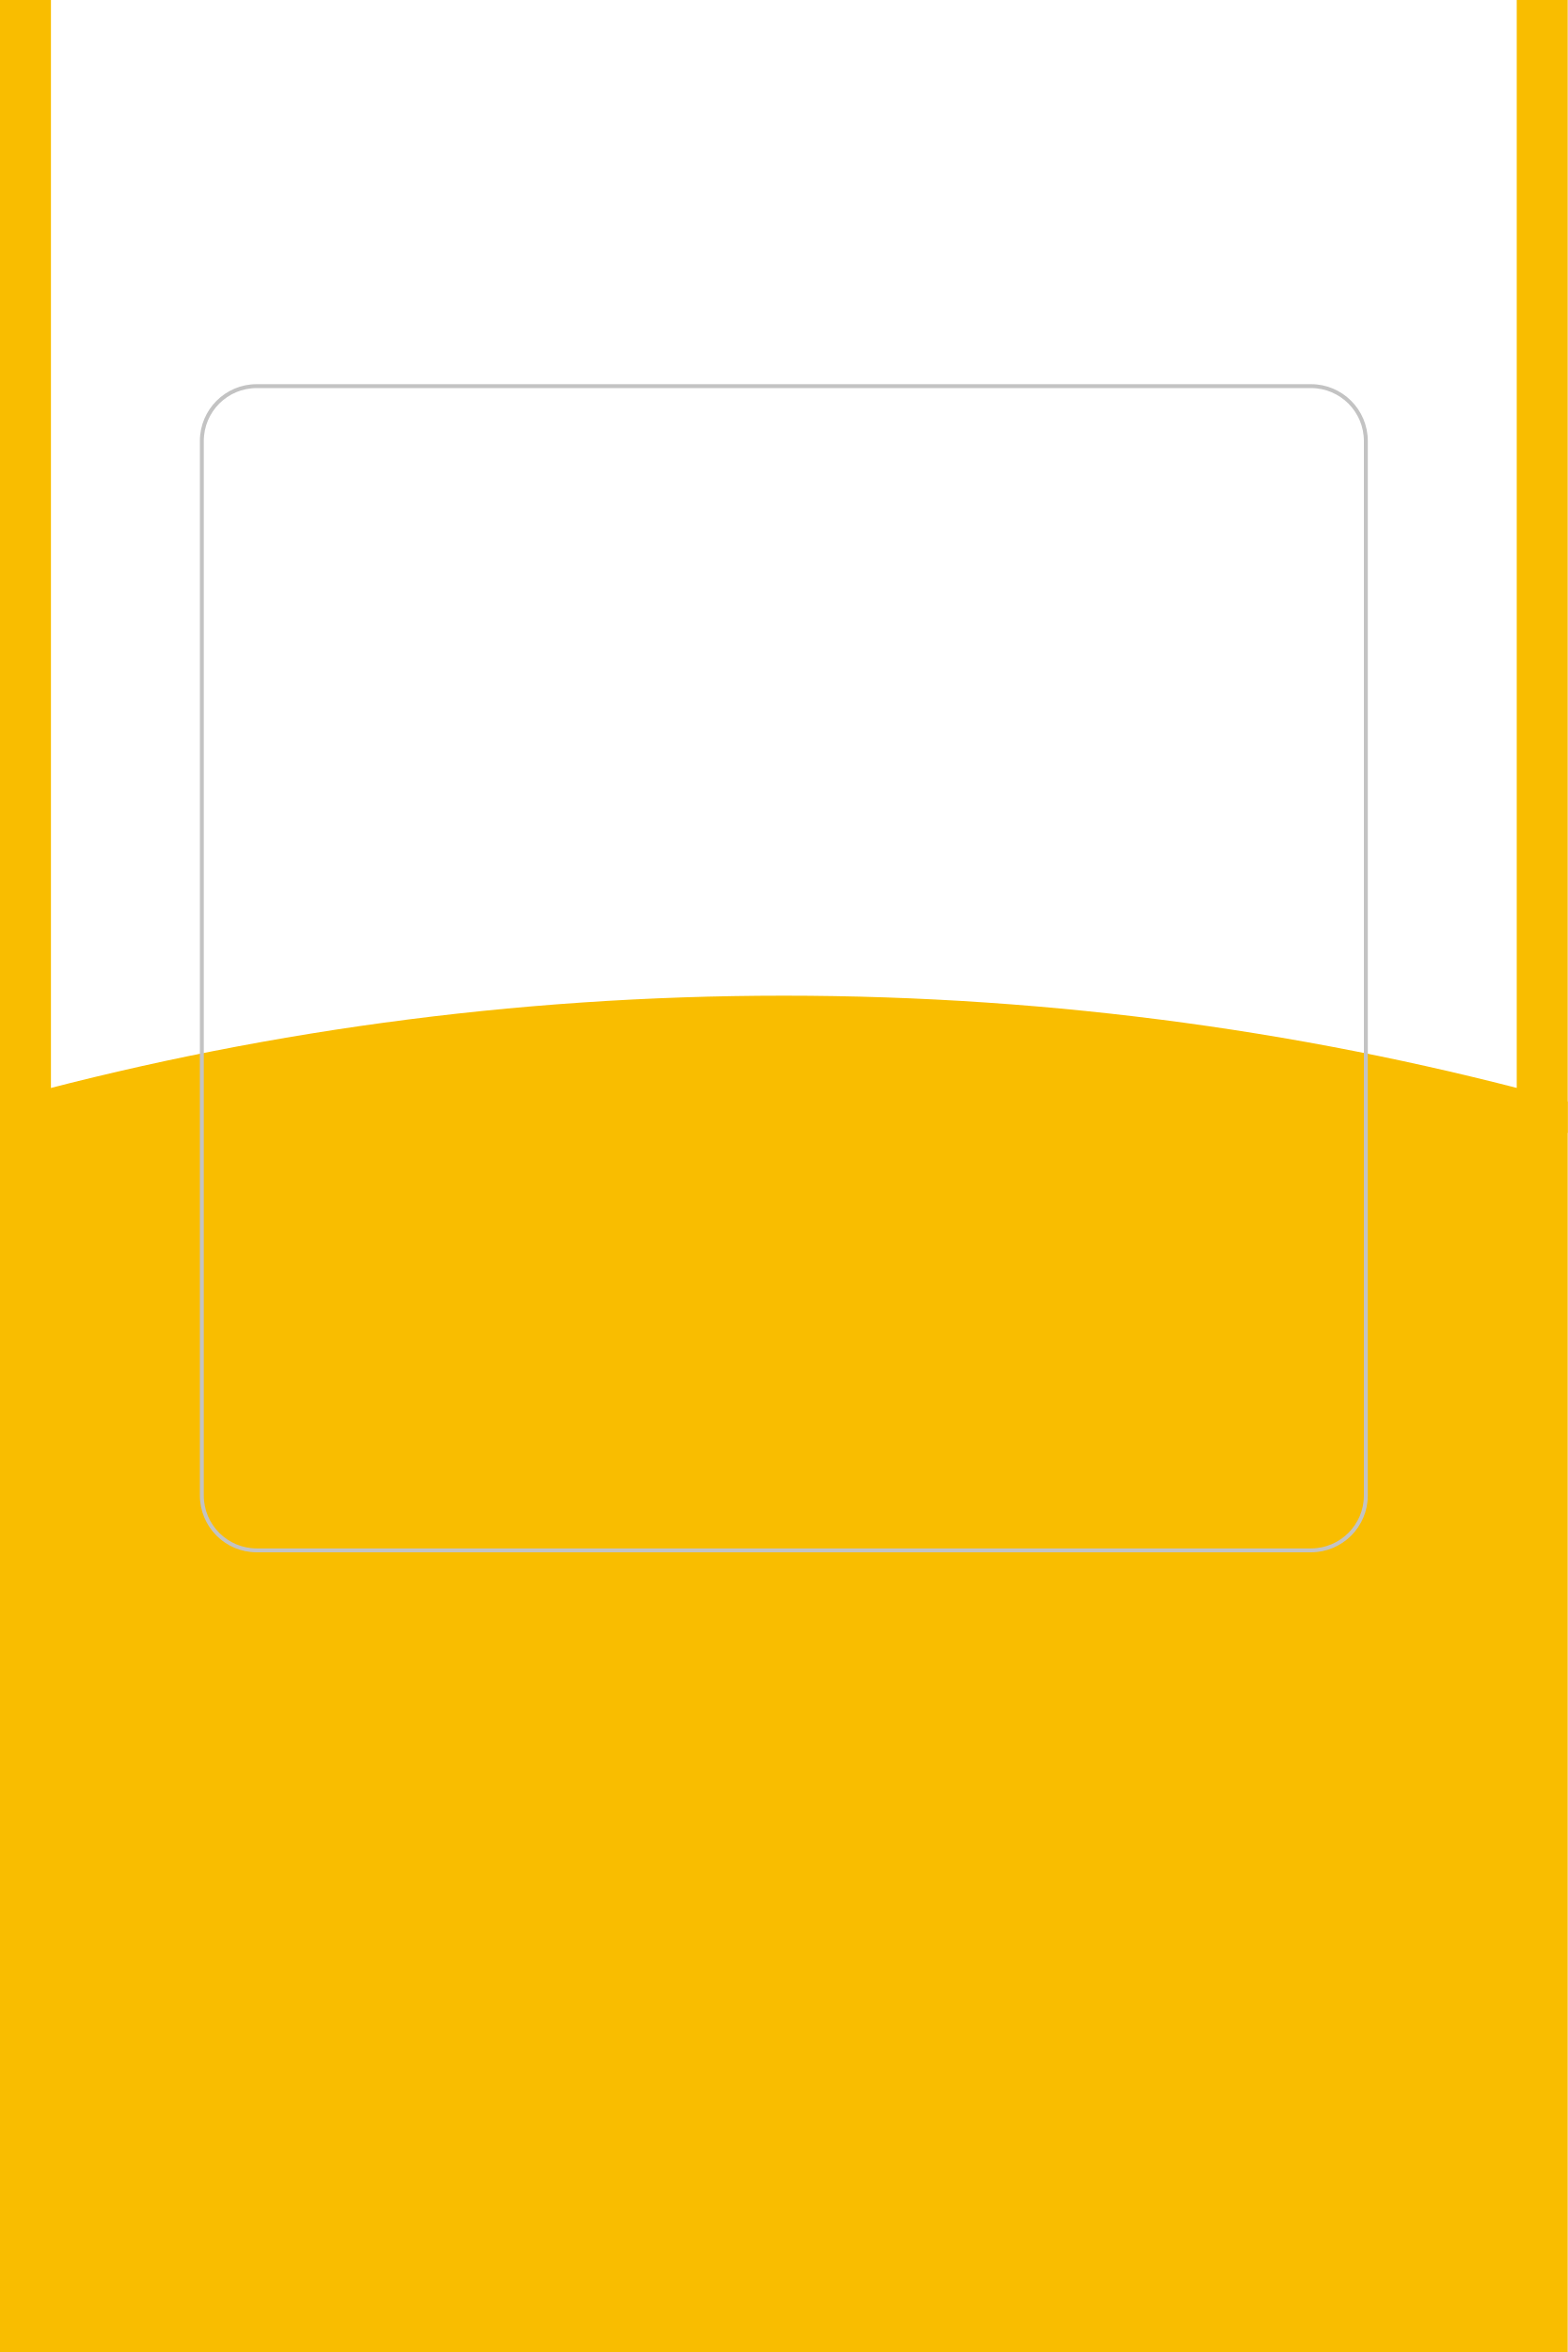
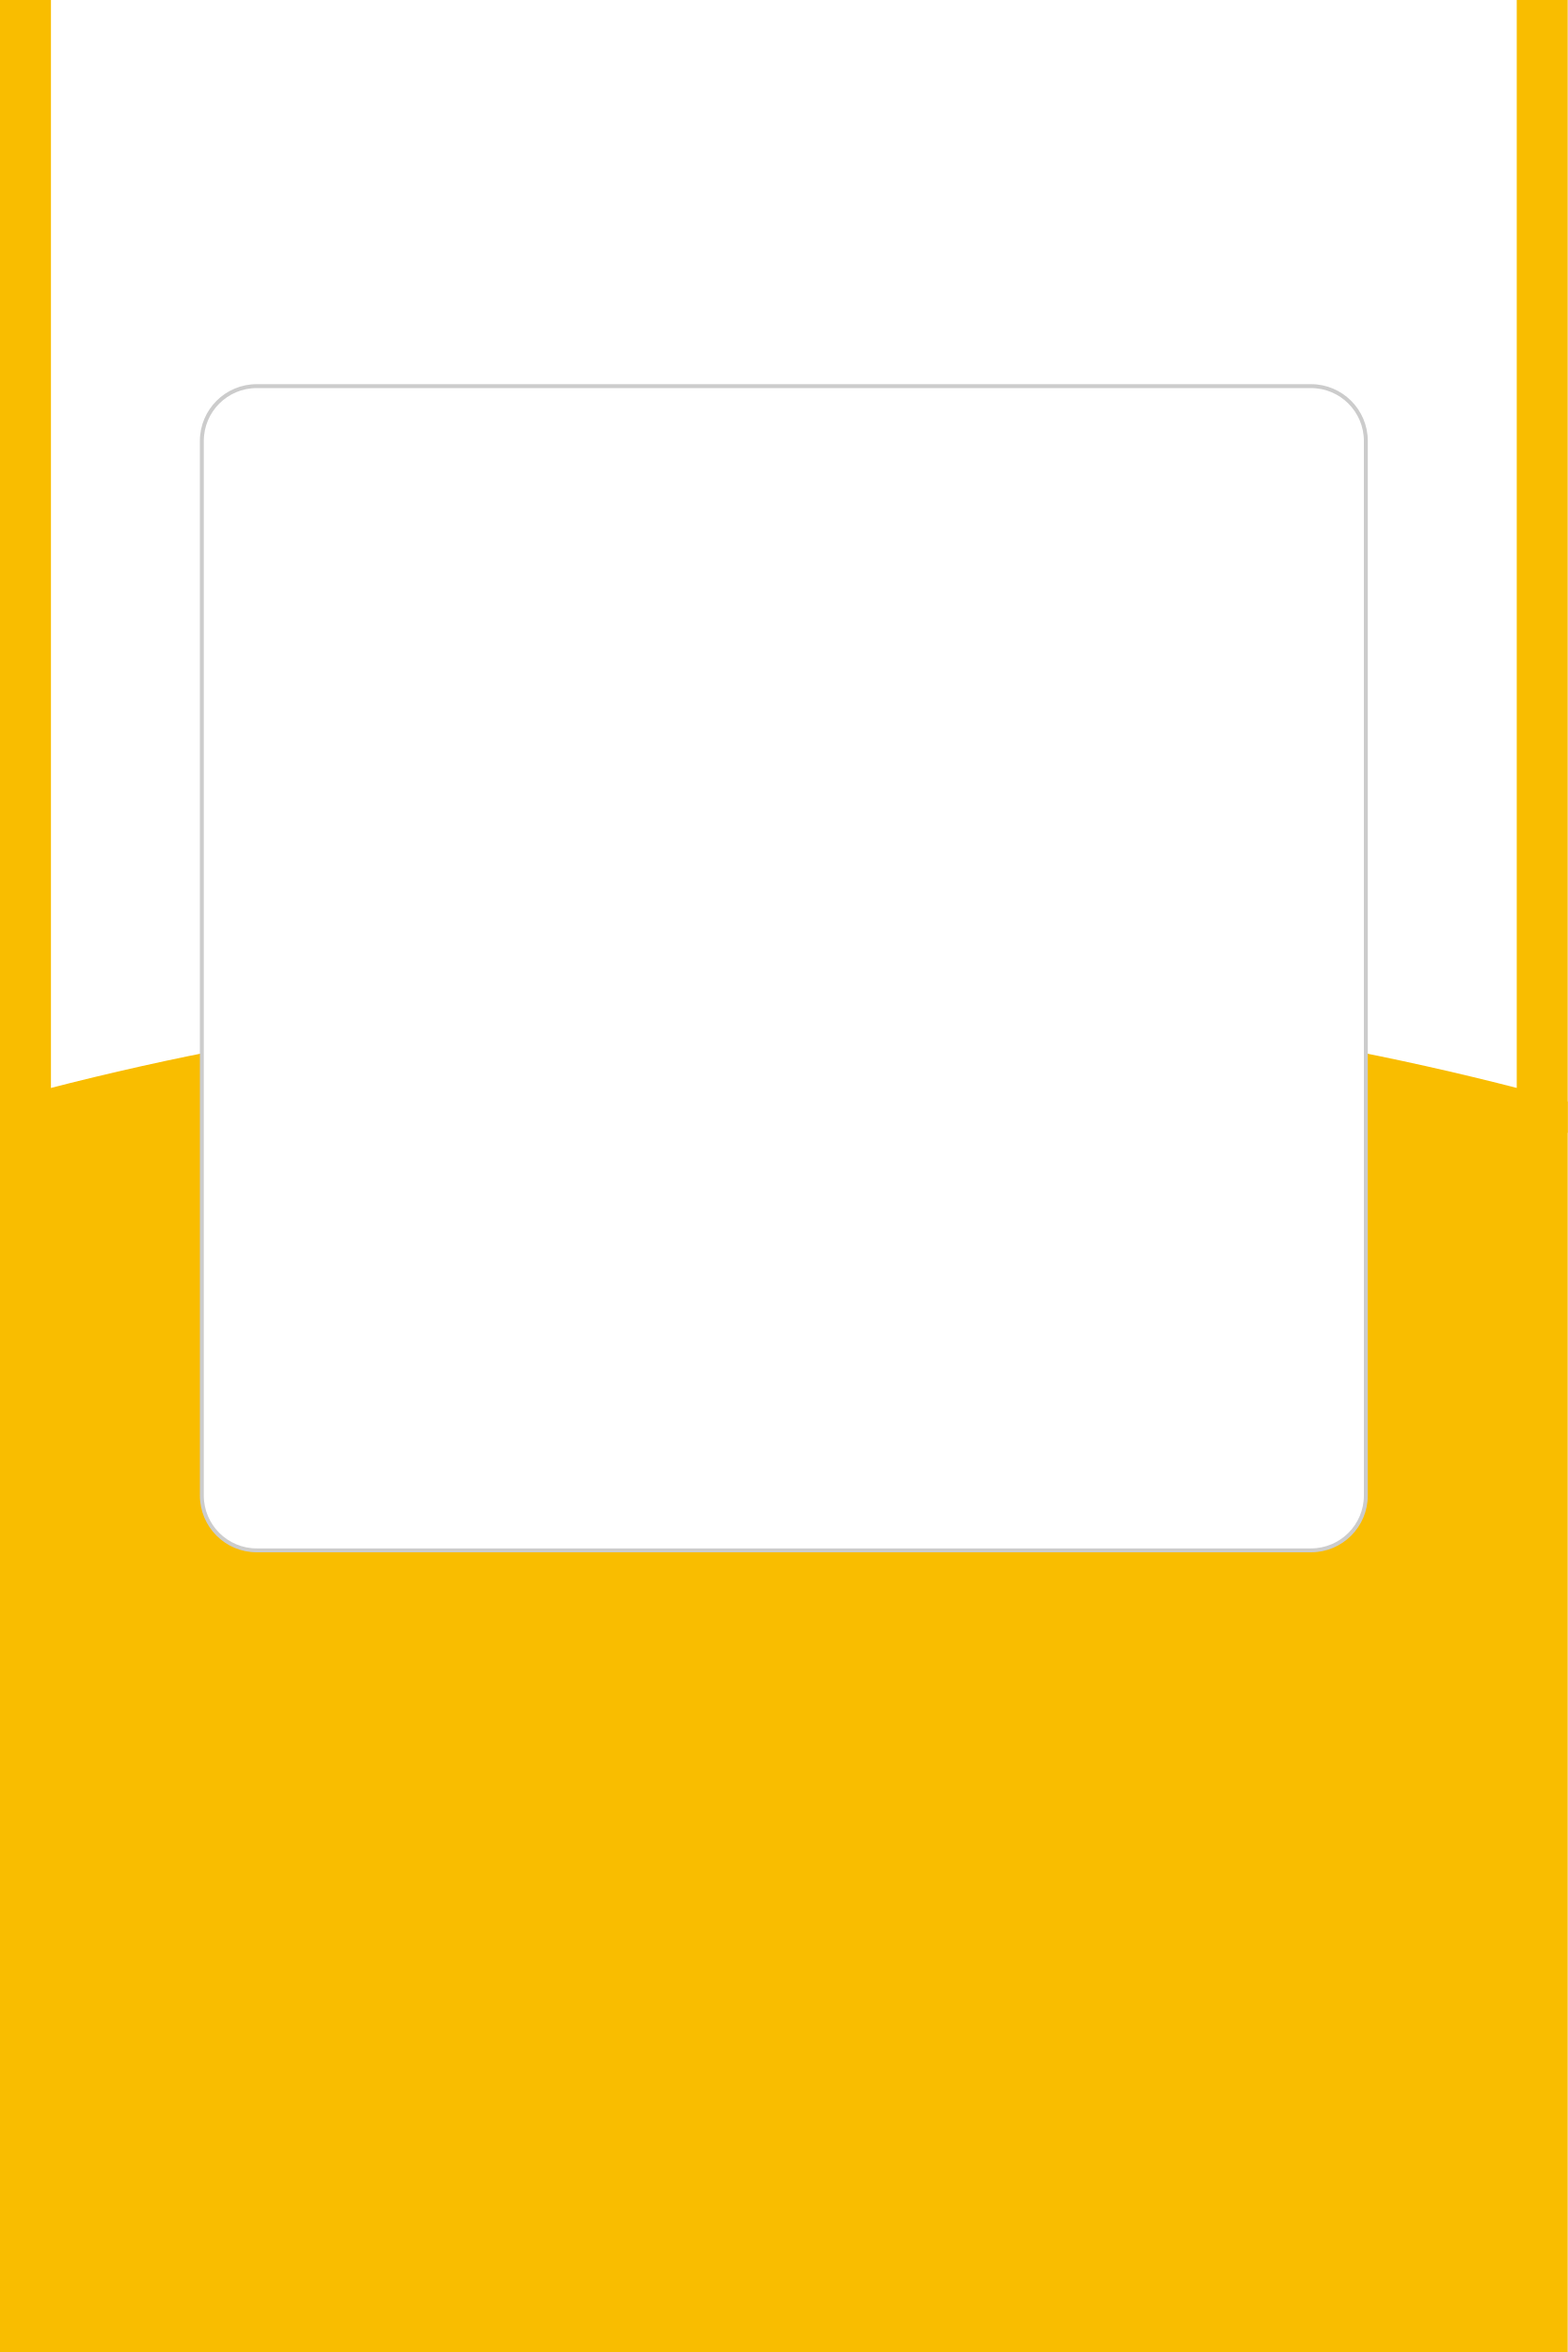
<svg xmlns="http://www.w3.org/2000/svg" xmlns:xlink="http://www.w3.org/1999/xlink" width="100%" height="100%" viewBox="0 0 400 600" version="1.1">
  <defs>
-     <rect id="c8p1" x="52" y="99" width="296" height="296" rx="14" />
  </defs>
  <g stroke="none" stroke-width="1" fill="none" fill-rule="evenodd">
    <g>
      <rect fill="#FFFFFF" x="0" y="0" width="400" height="600" />
      <path data-type="bg" d="M399.999,573 C336.378,590.593 269.3,600 200,600 C130.7,600 63.622,590.593 0.001,573 L399.999,573 Z M400,254 L400,573 L8.52651283e-13,573 L9.09494702e-13,254 L400,254 Z" fill="#F9BD00" transform="translate(200, 427) rotate(-180) translate(-200, -427)" />
      <text font-family="PingFangSC-Semibold, PingFang SC" font-size="42" font-weight="500" fill="#000000">
        <tspan x="95" y="70" data-type="title" data-center="true" data-basic="200" data-span="20" data-len="7" />
      </text>
      <text font-family="PingFangSC-Semibold, PingFang SC" font-size="38" font-weight="500" fill="#000000">
        <tspan x="" y="464" data-type="subTitle" data-center="true" data-basic="210" data-span="20" data-len="8" />
      </text>
      <text font-family="PingFangSC-Medium, PingFang SC" font-size="24" font-weight="400" fill="#000000">
        <tspan x="" y="524" data-type="field" data-count="1" data-center="true" data-basic="200" data-span="12" data-len="14" />
      </text>
      <text font-family="PingFangSC-Medium, PingFang SC" font-size="24" font-weight="400" fill="#000000">
        <tspan x="" y="514" data-type="field" data-count="2" data-center="true" data-basic="200" data-span="12" data-len="14" />
      </text>
      <text font-family="PingFangSC-Medium, PingFang SC" font-size="24" font-weight="400" fill="#000000">
        <tspan x="" y="556" data-type="field" data-count="2" data-center="true" data-basic="200" data-span="12" data-len="14" />
      </text>
      <rect data-type="bg" fill="#F9BD00" x="0" y="0" width="13" height="289" />
      <rect data-type="bg" fill="#F9BD00" x="387" y="0" width="13" height="289" />
-       <g transform="translate(52, 59)" />
-       <mask id="c8m1" fill="white">
-         <use xlink:href="#c8p1" />
-       </mask>
-       <rect stroke="#C3C3C3" x="51.5" y="98.5" width="297" height="297" rx="14" />
-       <image mask="url(#c8m1)" x="52" y="99" width="296" height="296" xlink:href="" data-type="qr" />
+       <rect x="52" y="99" width="296" height="296" rx="14" />
+       <rect x="51.5" y="98.5" width="297" height="297" rx="14" fill="#FFF" stroke="#ccc" />
+       <image x="52" y="99" width="270" height="270" xlink:href="" data-type="qr" transform="translate(12,15)" />
    </g>
  </g>
</svg>
